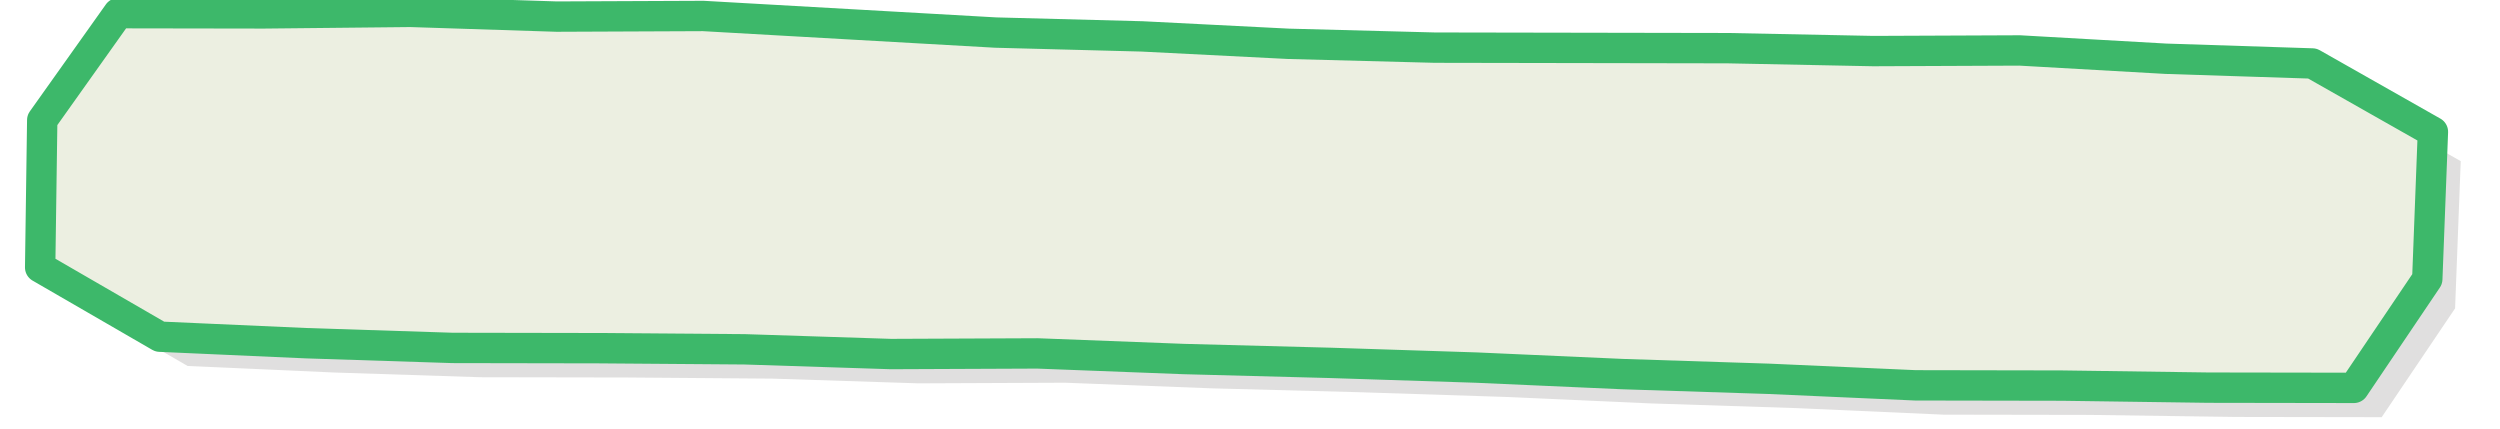
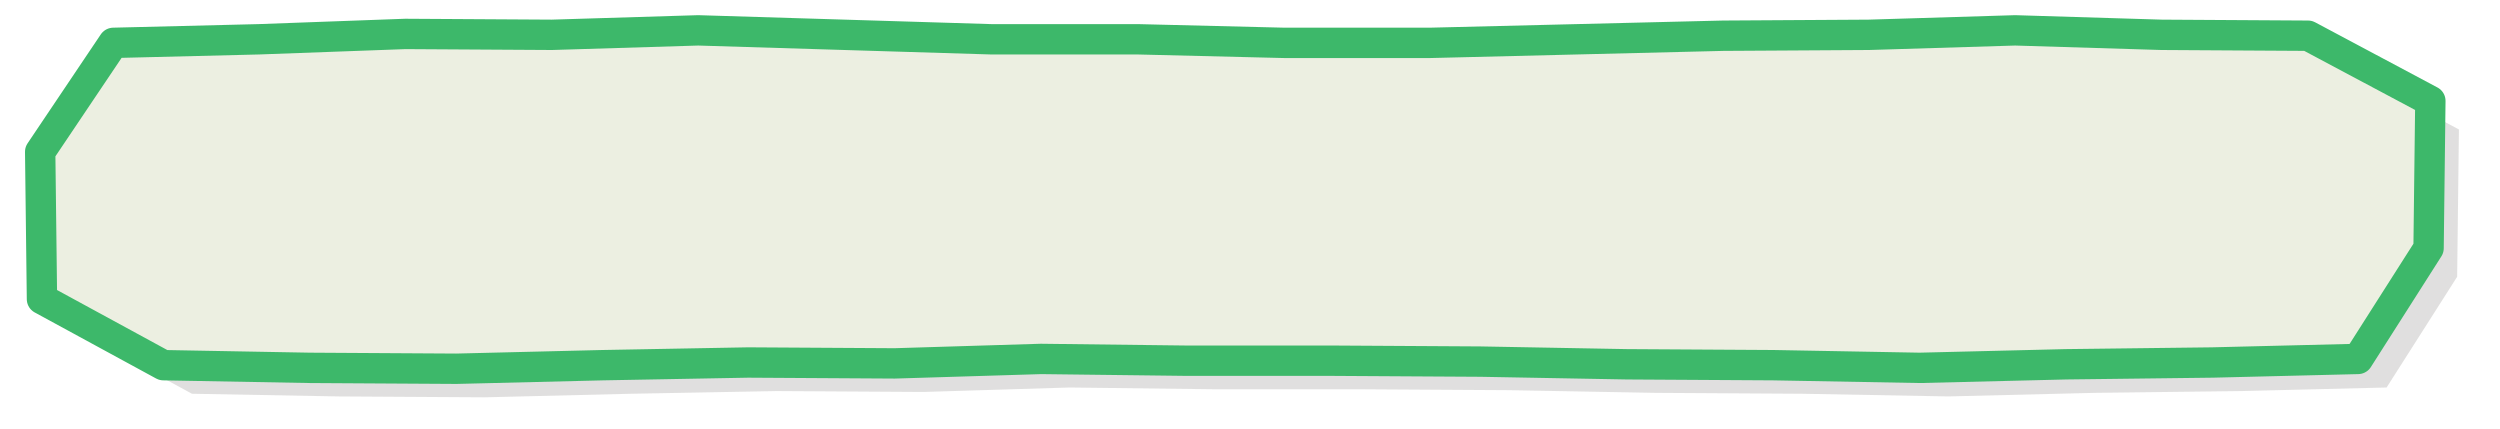
<svg xmlns="http://www.w3.org/2000/svg" width="280" height="48" viewBox="0 0 280 48">
-   <g transform="rotate(1.5,140.0,24.0)">
+   <g transform="rotate(0.0,140.0,24.0)">
    <path d="M 12.7,4.8 L 29.0,4.4 L 45.4,3.8 L 61.8,3.9 L 78.2,3.4 L 94.6,3.9 L 111.0,4.4 L 127.4,4.4 L 143.8,4.8 L 160.2,4.8 L 176.6,4.4 L 193.0,4.0 L 209.3,3.9 L 225.7,3.4 L 242.1,3.9 L 258.5,4.0 L 272.2,11.3 L 272.0,27.8 L 264.1,40.2 L 247.8,40.6 L 231.4,40.8 L 215.0,41.2 L 198.6,40.9 L 182.2,40.8 L 165.8,40.5 L 149.4,40.4 L 133.0,40.4 L 116.6,40.2 L 100.2,40.7 L 83.8,40.6 L 67.5,40.9 L 51.1,41.3 L 34.7,41.2 L 18.3,40.9 L 4.7,33.5 L 4.5,17.0 Z" fill="#3a3530" opacity="0.16" transform="translate(3.2,3.2)" />
    <path d="M 12.7,4.8 L 29.0,4.4 L 45.4,3.8 L 61.8,3.9 L 78.2,3.4 L 94.6,3.9 L 111.0,4.4 L 127.4,4.4 L 143.8,4.8 L 160.2,4.8 L 176.6,4.4 L 193.0,4.0 L 209.3,3.9 L 225.7,3.4 L 242.1,3.9 L 258.5,4.0 L 272.2,11.3 L 272.0,27.8 L 264.1,40.2 L 247.8,40.6 L 231.4,40.8 L 215.0,41.2 L 198.6,40.9 L 182.2,40.8 L 165.8,40.5 L 149.4,40.4 L 133.0,40.4 L 116.6,40.2 L 100.2,40.7 L 83.8,40.6 L 67.5,40.9 L 51.1,41.3 L 34.7,41.2 L 18.3,40.9 L 4.7,33.5 L 4.5,17.0 Z" fill="rgb(236,239,225)" fill-opacity="1.00" stroke="rgb(61,184,106)" stroke-width="3.4" stroke-linejoin="round" />
  </g>
</svg>
